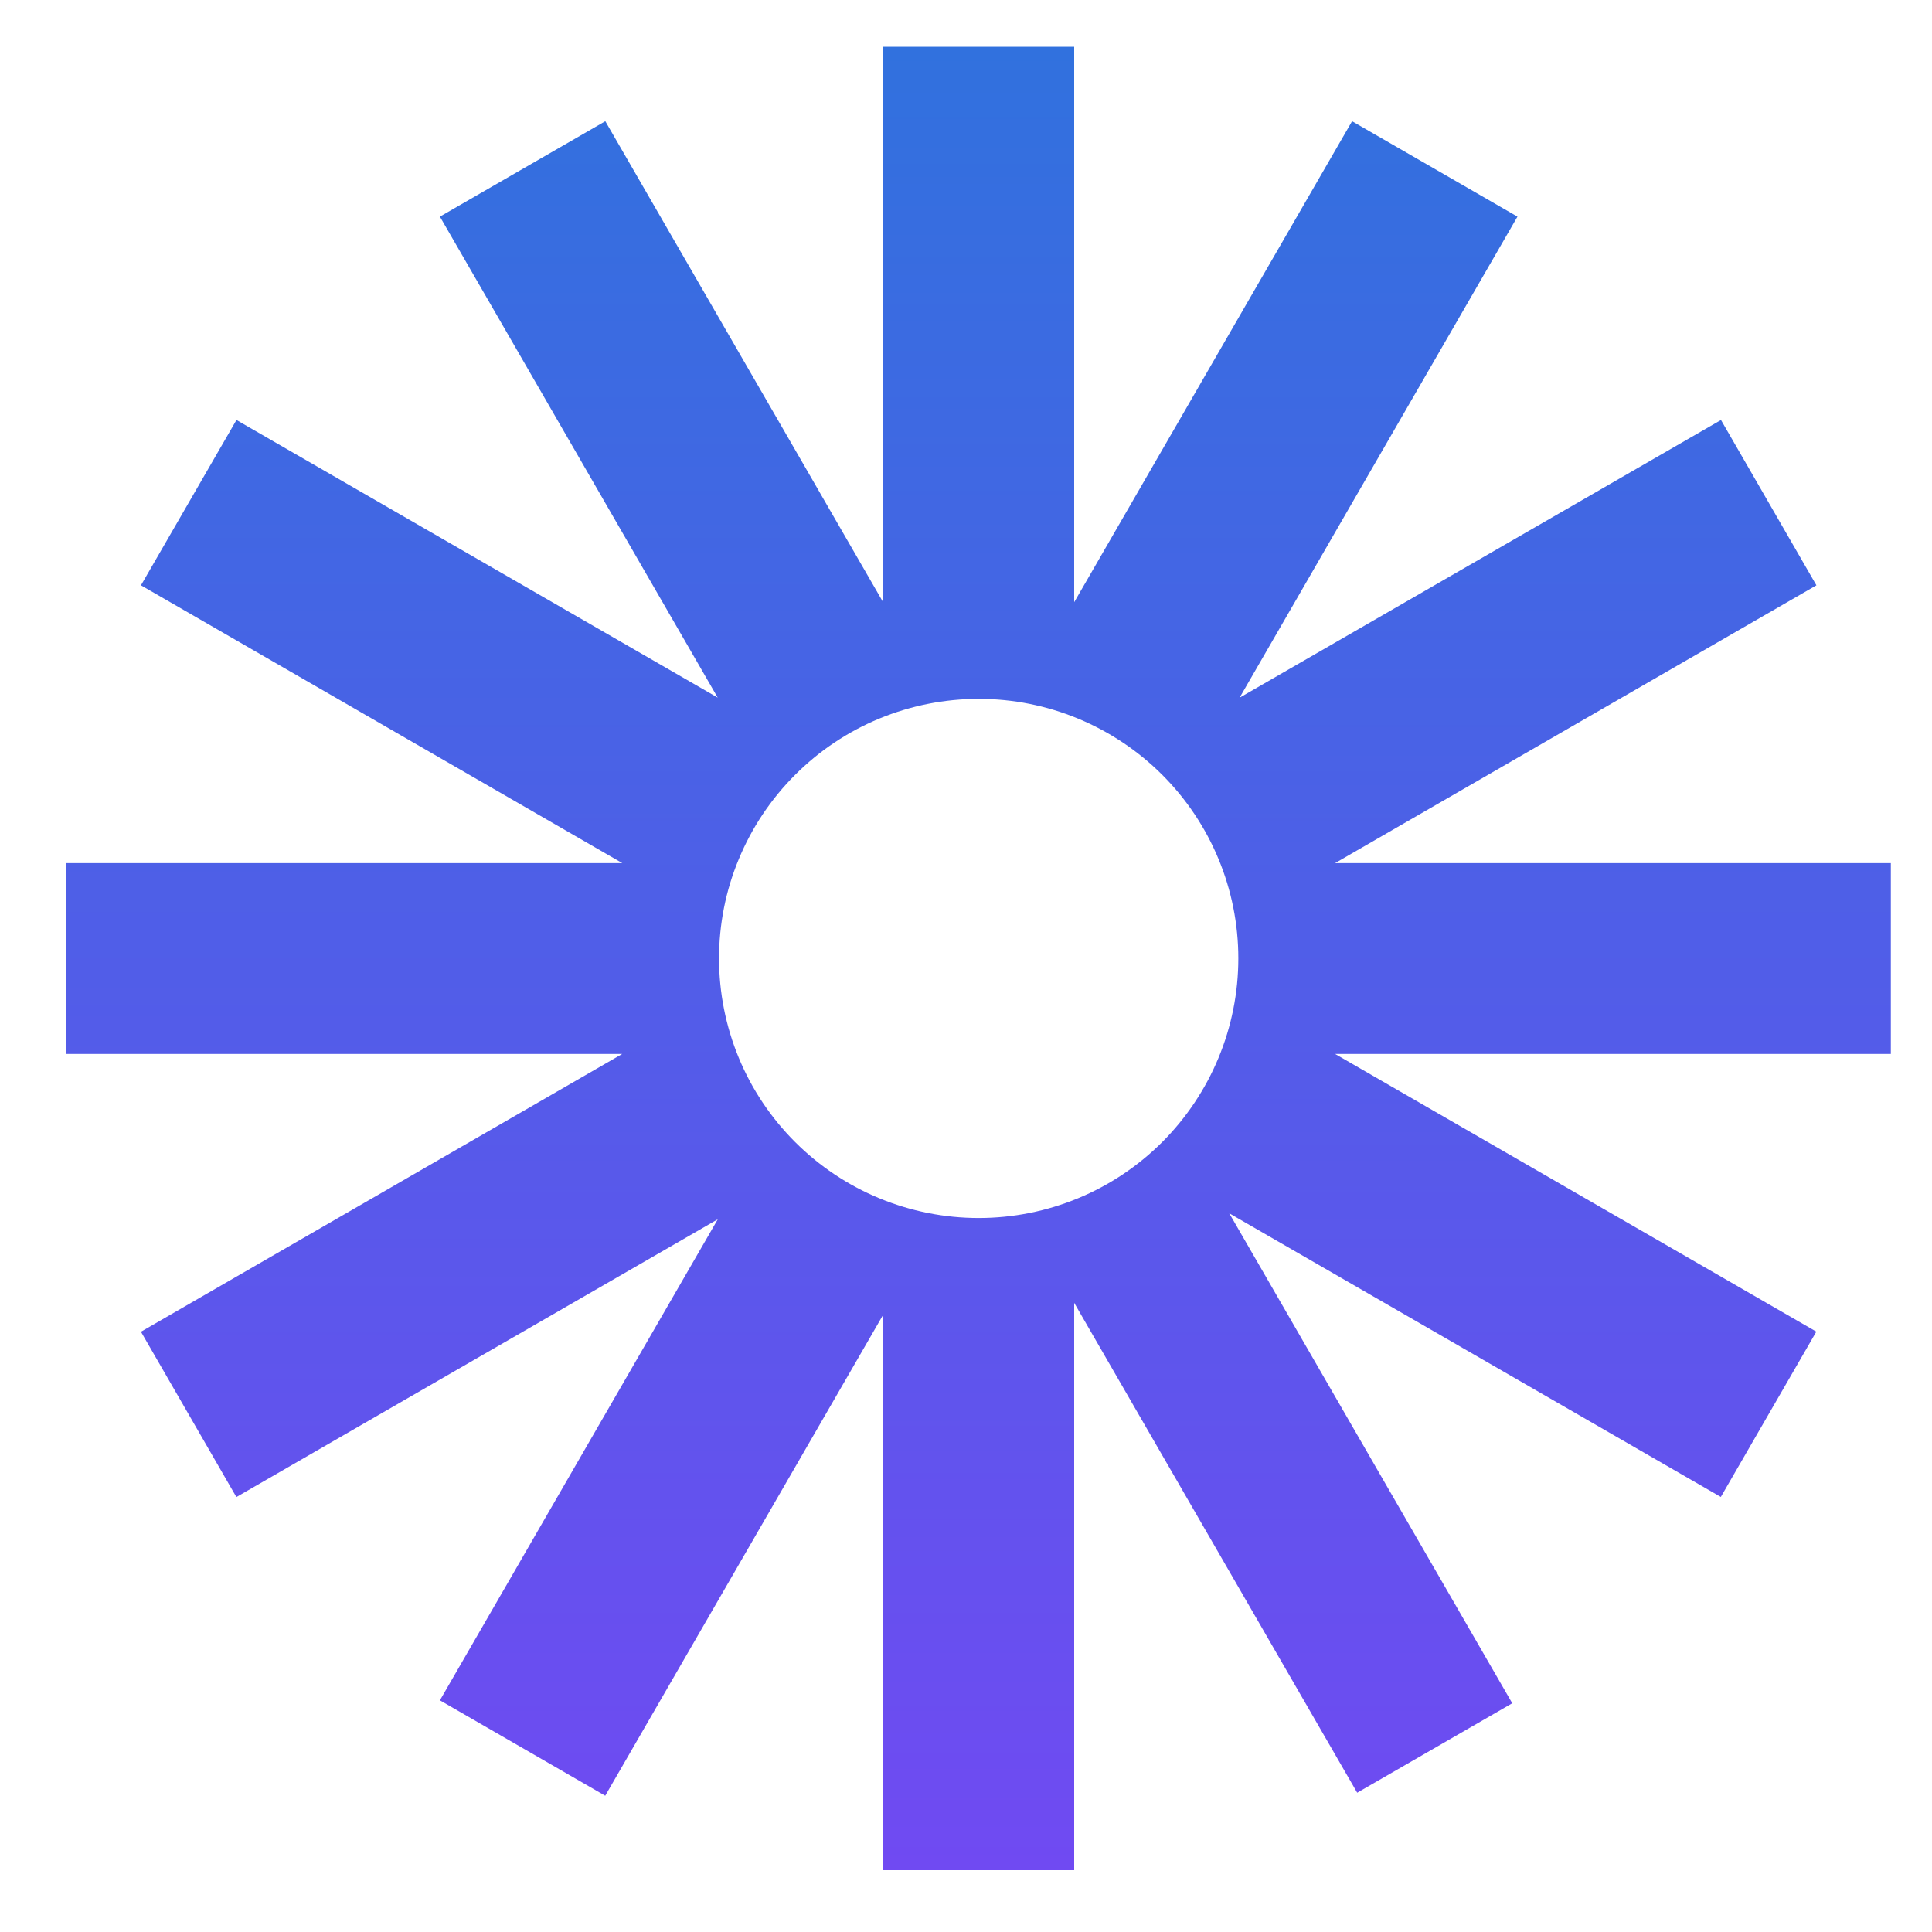
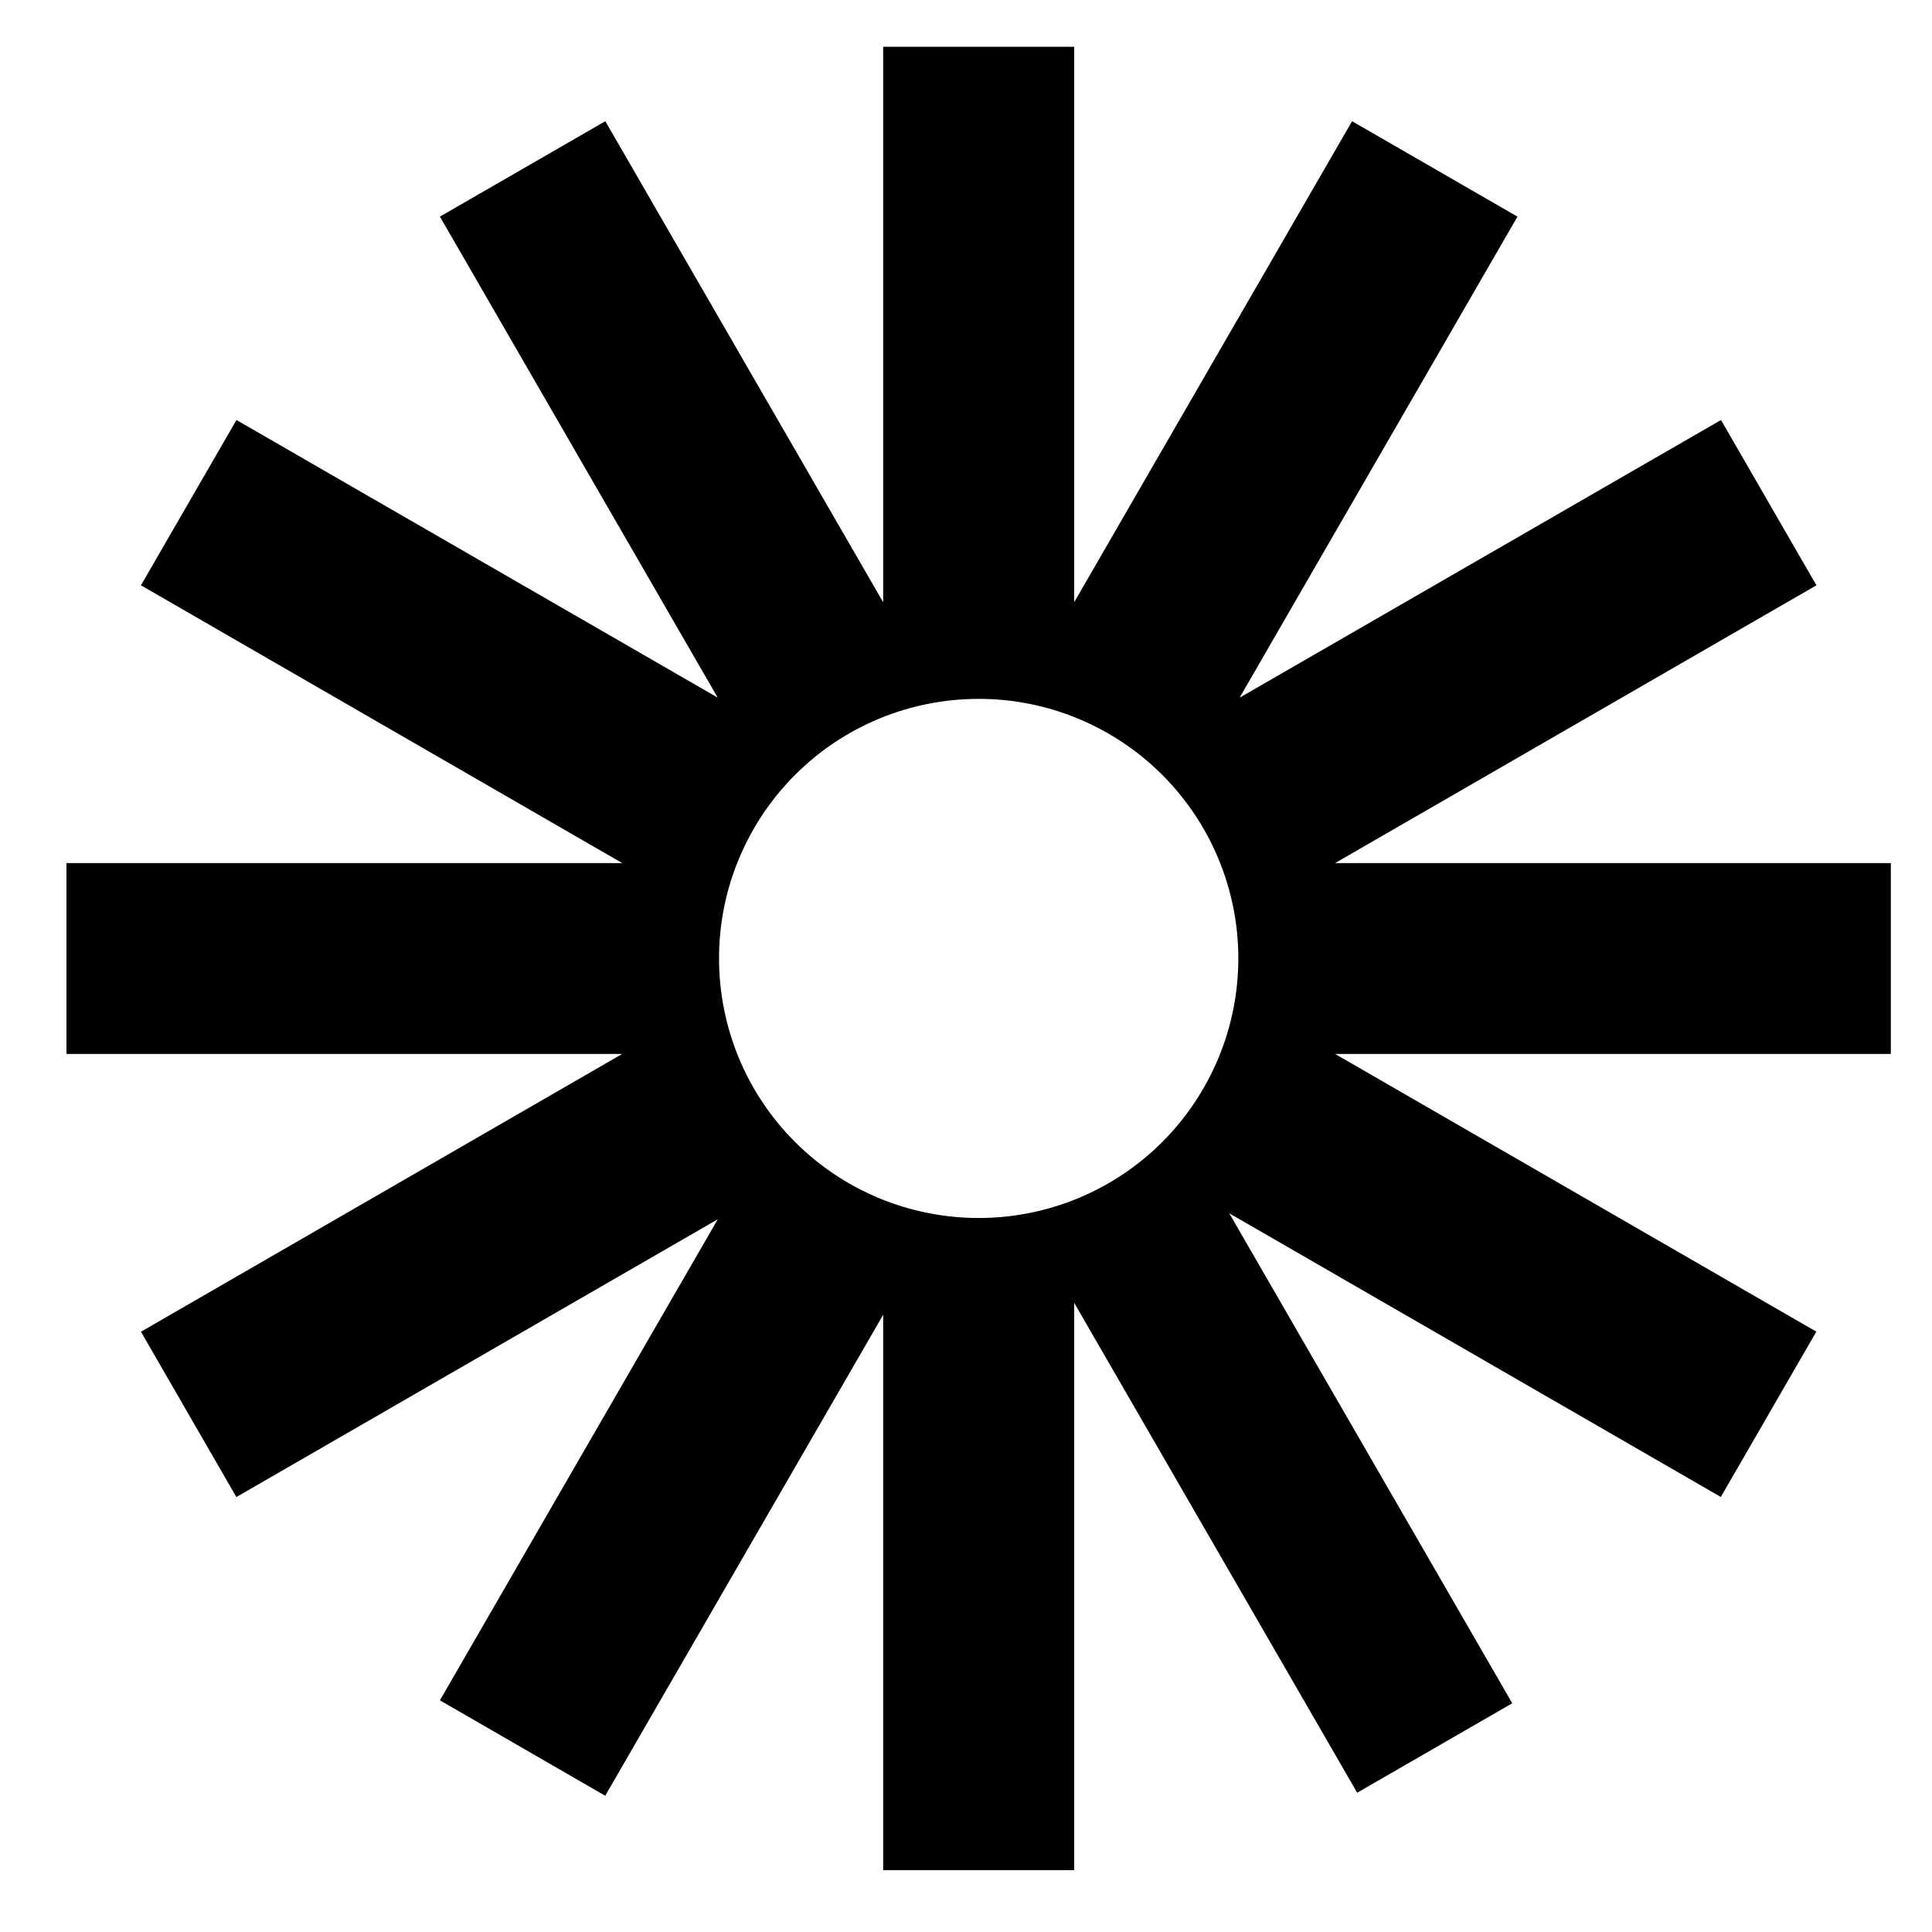
<svg xmlns="http://www.w3.org/2000/svg" width="23" height="23" viewBox="0 0 23 23" fill="none">
  <path d="M22.511 10.275H15.894L21.624 6.968L20.488 5L14.757 8.306L18.065 2.579L16.096 1.443L12.788 7.169V0.557H10.514V7.17L7.206 1.443L5.237 2.579L8.544 8.305L2.815 5L1.678 6.968L7.408 10.275H0.791V12.547H7.407L1.678 15.854L2.814 17.822L8.545 14.515L5.237 20.242L7.205 21.378L10.514 15.652V22.264H12.788V15.51L16.157 21.342L18.003 20.277L14.634 14.444L20.486 17.821L21.623 15.853L15.894 12.547H22.51V10.275H22.511ZM11.651 14.5C11.245 14.5 10.843 14.42 10.468 14.265C10.093 14.11 9.752 13.882 9.465 13.595C9.178 13.308 8.95 12.968 8.795 12.593C8.64 12.218 8.56 11.816 8.56 11.41C8.56 11.004 8.639 10.602 8.795 10.228C8.95 9.853 9.178 9.512 9.465 9.225C9.752 8.938 10.092 8.71 10.467 8.555C10.842 8.4 11.244 8.32 11.65 8.32C12.47 8.319 13.256 8.645 13.836 9.224C14.416 9.804 14.742 10.59 14.742 11.409C14.742 12.229 14.416 13.015 13.837 13.595C13.257 14.175 12.471 14.5 11.651 14.5Z" fill="url(#paint0_linear_3001_63)" />
  <defs>
    <linearGradient id="paint0_linear_3001_63" x1="11.651" y1="0.557" x2="11.651" y2="22.264" gradientUnits="userSpaceOnUse">
-       <stop stop-color="#3171DE" />
-       <stop offset="1" stop-color="#704AF2" />
+       <stop stopColor="#3171DE" />
+       <stop offset="1" stopColor="#704AF2" />
    </linearGradient>
  </defs>
</svg>
